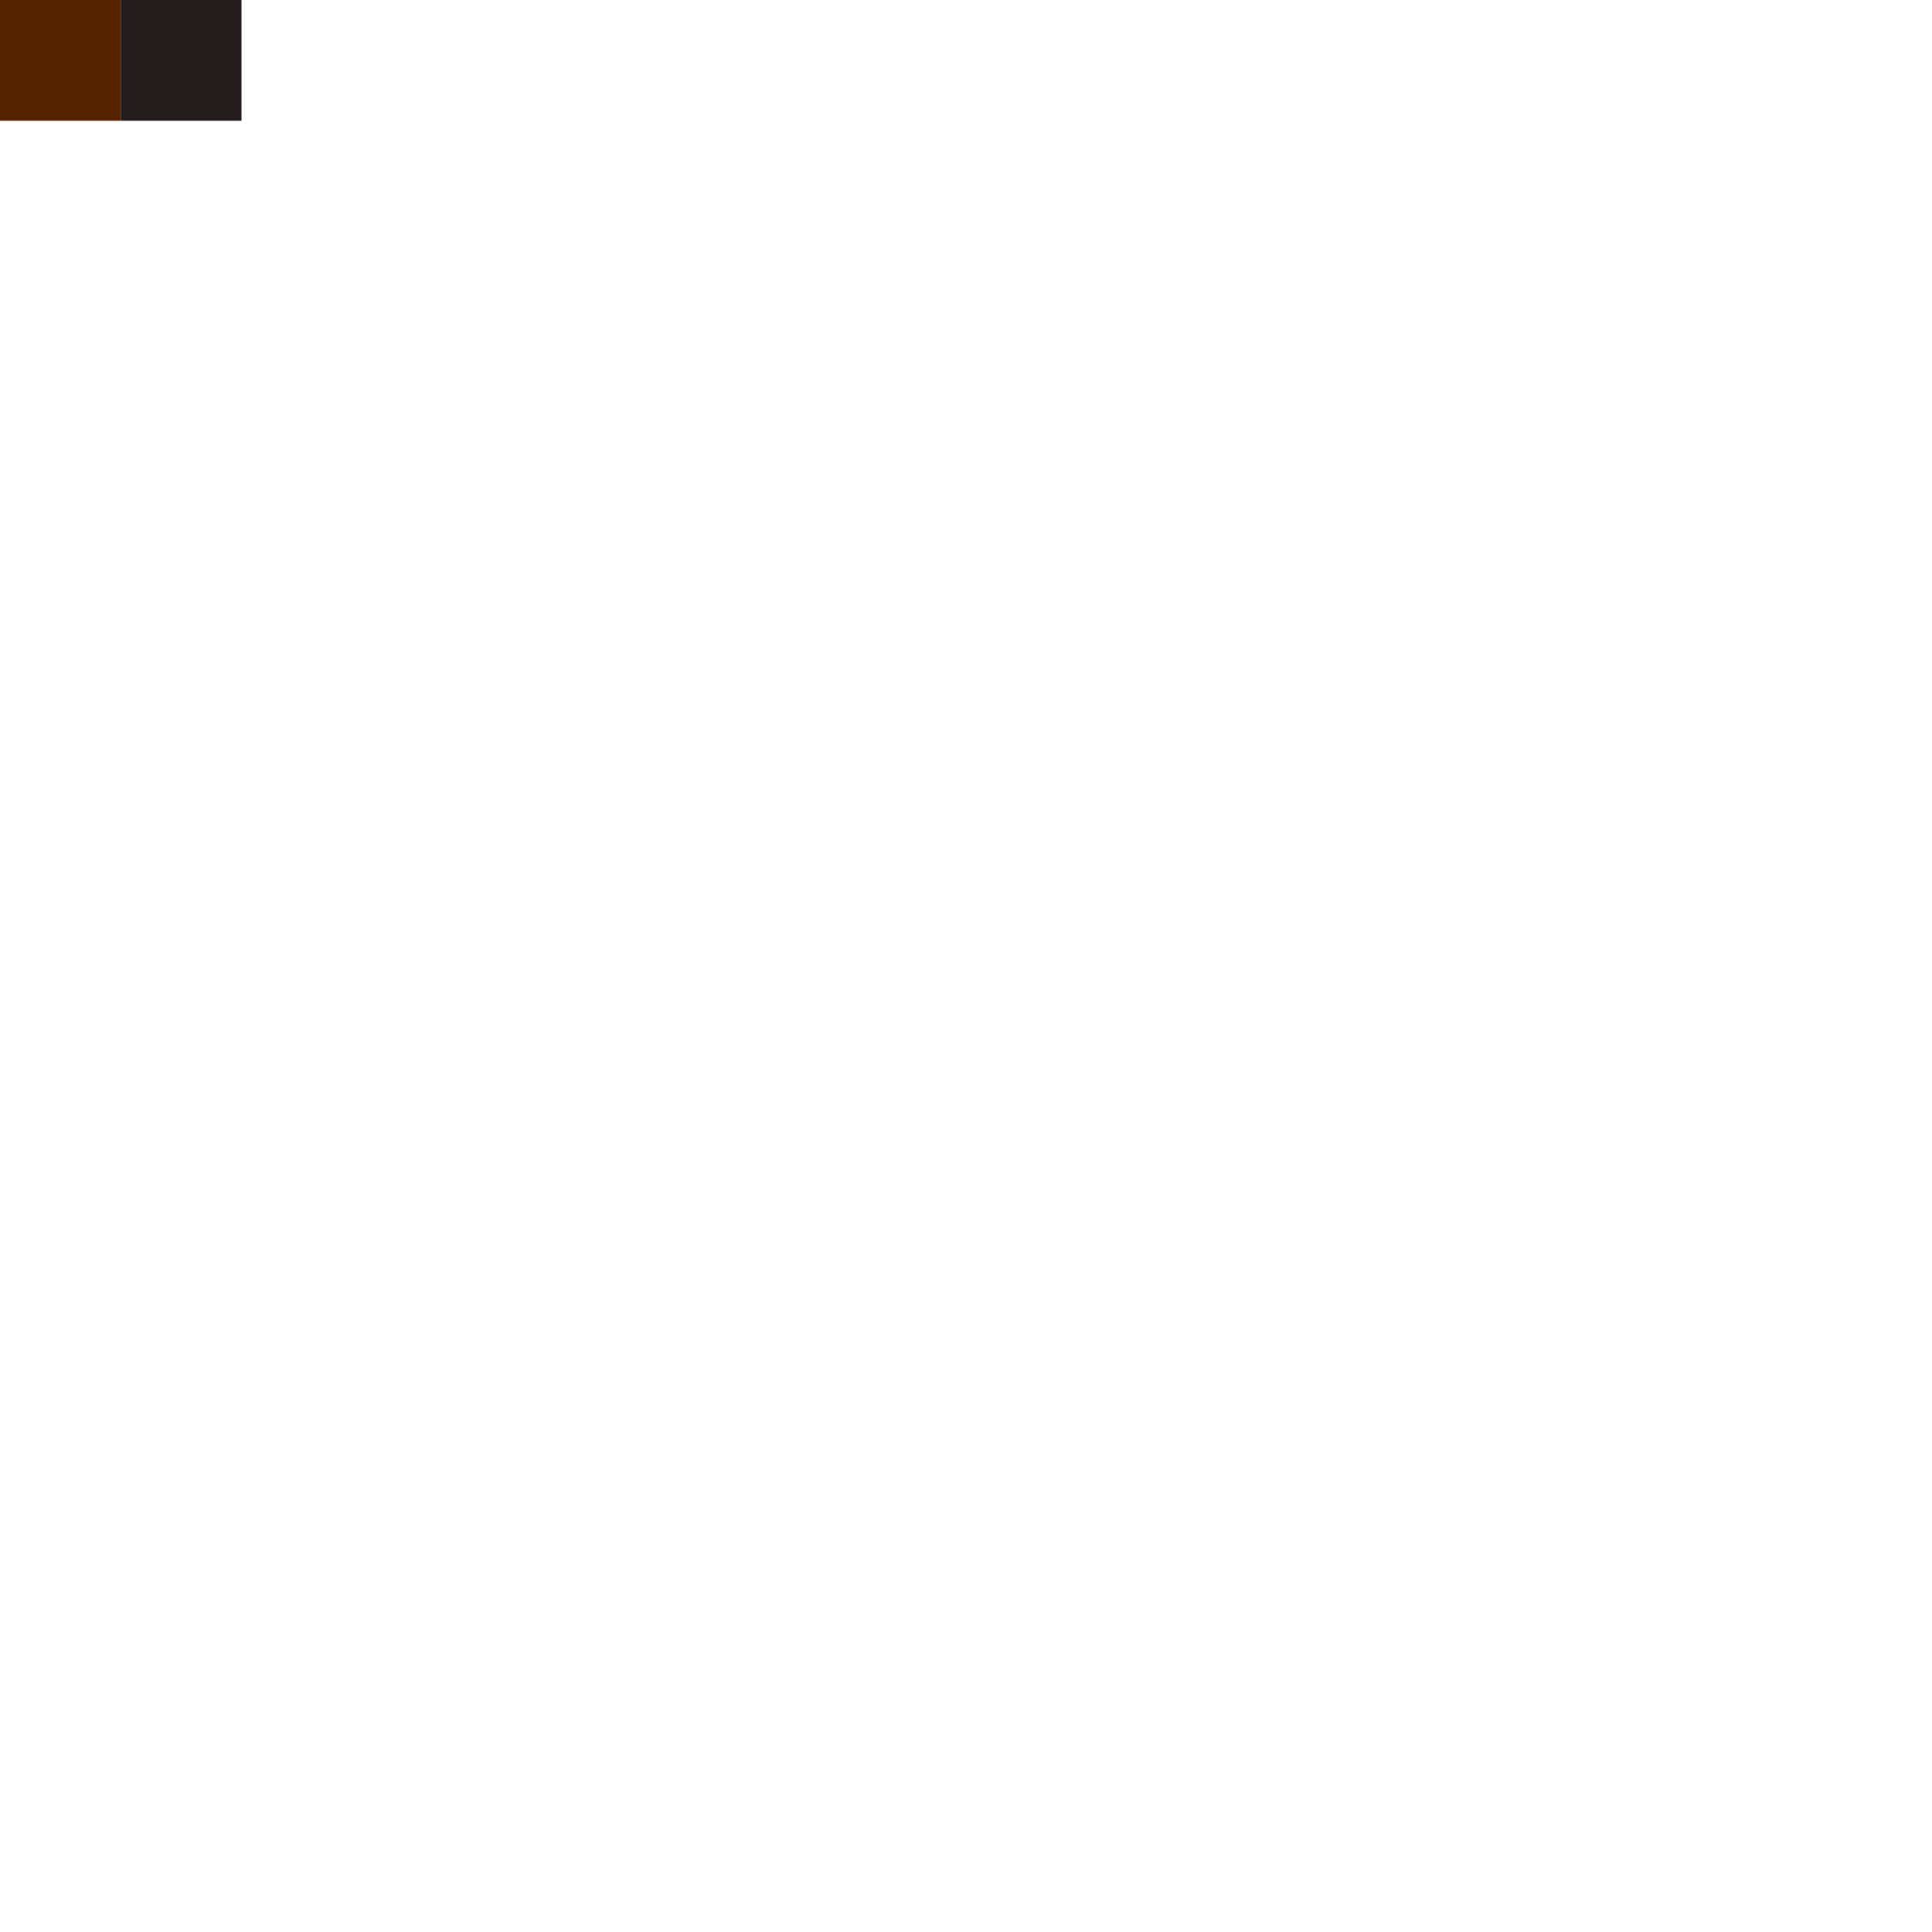
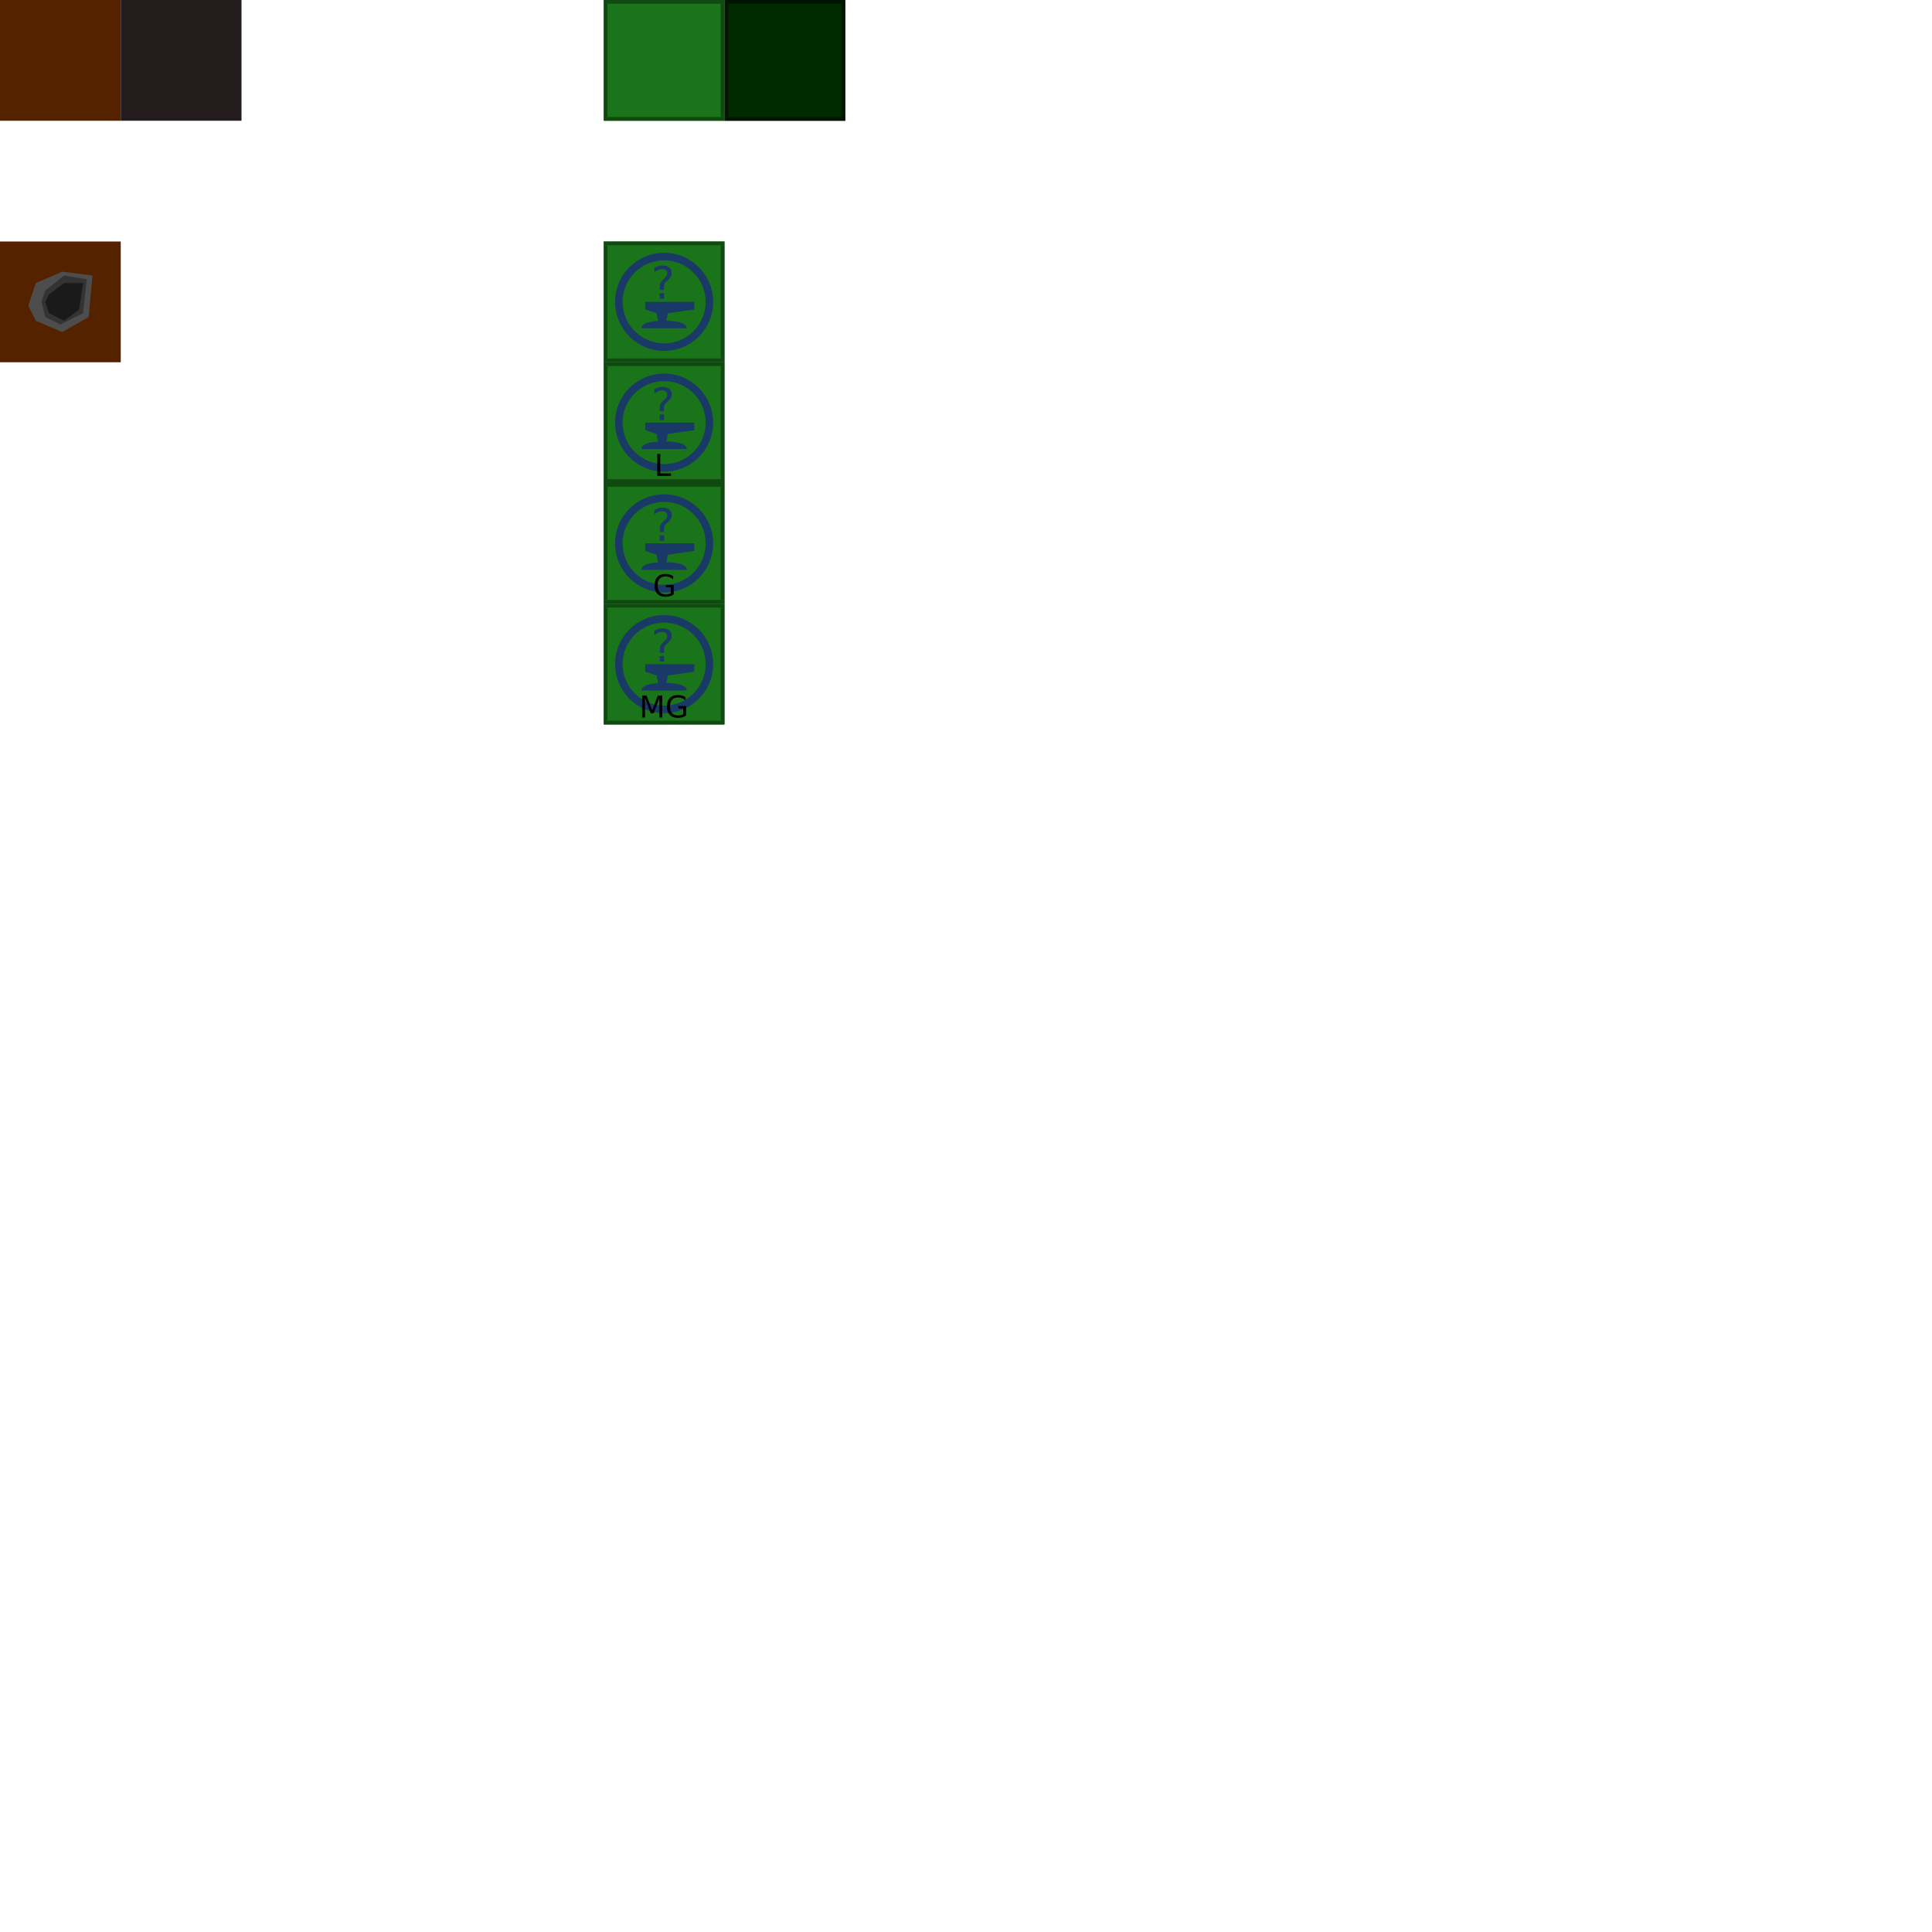
<svg xmlns="http://www.w3.org/2000/svg" width="512" height="512" viewBox="0 0 512 512" version="1.1" id="svg8">
  <defs id="defs2" />
  <g id="layer1" transform="translate(0,-610.5196)">
+     <g style="opacity:1" id="g1025" transform="translate(0,160)">
+       <rect y="610.52" x="160" height="32" width="32" id="rect1015" style="fill:#1a741a;fill-opacity:1;stroke-width:15;stroke-linecap:square;stroke-linejoin:round;paint-order:markers fill stroke" />
+       <rect style="fill:#114a11;fill-opacity:1;stroke-width:2.652;stroke-linecap:square;stroke-linejoin:round;paint-order:markers fill stroke" id="rect1017" width="32" height="1" x="160" y="610.52" />
+       <rect y="641.52" x="160" height="1" width="32" id="rect1019" style="fill:#114a11;fill-opacity:1;stroke-width:2.652;stroke-linecap:square;stroke-linejoin:round;paint-order:markers fill stroke" />
+       <rect style="fill:#114a11;fill-opacity:1;stroke-width:2.567;stroke-linecap:square;stroke-linejoin:round;paint-order:markers fill stroke" id="rect1021" width="1" height="30" x="160" y="611.52" />
+       <rect y="611.52" x="191" height="30" width="1" id="rect1023" style="fill:#114a11;fill-opacity:1;stroke-width:2.567;stroke-linecap:square;stroke-linejoin:round;paint-order:markers fill stroke" />
+     </g>
+     <path d="m 170,793.52 c 0,-0.972 1.306,-2.02 6,-2.02 4.694,0 6,1.048 6,2.02" style="fill:#193966;fill-opacity:1;stroke-width:6.825;stroke-linecap:square;stroke-linejoin:round;paint-order:markers fill stroke" id="path1027" />
+     <path id="path1029" style="fill:#193966;fill-opacity:1;stroke-width:20;stroke-linecap:square;stroke-linejoin:round;paint-order:markers fill stroke" d="m 171,786.52 h 13 v 2 l -7,1 -0.5,2.5 h -2 l -0.5,-2.5 -3,-1 z" />
+     <circle r="12" cy="786.52" cx="176" id="circle1035" style="opacity:1;fill:none;fill-opacity:1;stroke:#193966;stroke-width:2;stroke-linecap:square;stroke-linejoin:round;stroke-miterlimit:4;stroke-dasharray:none;stroke-opacity:1;paint-order:markers fill stroke" />
+     <g transform="translate(0,128)" id="g1003" style="opacity:1">
+       <rect style="fill:#1a741a;fill-opacity:1;stroke-width:15;stroke-linecap:square;stroke-linejoin:round;paint-order:markers fill stroke" id="rect993" width="32" height="32" x="160" y="610.52" />
+       <rect y="610.52" x="160" height="1" width="32" id="rect995" style="fill:#114a11;fill-opacity:1;stroke-width:2.652;stroke-linecap:square;stroke-linejoin:round;paint-order:markers fill stroke" />
+       <rect style="fill:#114a11;fill-opacity:1;stroke-width:2.652;stroke-linecap:square;stroke-linejoin:round;paint-order:markers fill stroke" id="rect997" width="32" height="1" x="160" y="641.52" />
+       <rect y="611.52" x="160" height="30" width="1" id="rect999" style="fill:#114a11;fill-opacity:1;stroke-width:2.567;stroke-linecap:square;stroke-linejoin:round;paint-order:markers fill stroke" />
+       <rect style="fill:#114a11;fill-opacity:1;stroke-width:2.567;stroke-linecap:square;stroke-linejoin:round;paint-order:markers fill stroke" id="rect1001" width="1" height="30" x="191" y="611.52" />
+     </g>
+     <path id="path1005" style="fill:#193966;fill-opacity:1;stroke-width:6.825;stroke-linecap:square;stroke-linejoin:round;paint-order:markers fill stroke" d="m 170,761.52 c 0,-0.972 1.306,-2.02 6,-2.02 4.694,0 6,1.048 6,2.02" />
+     <path d="m 171,754.52 h 13 v 2 l -7,1 -0.5,2.5 h -2 l -0.5,-2.5 -3,-1 z" style="fill:#193966;fill-opacity:1;stroke-width:20;stroke-linecap:square;stroke-linejoin:round;paint-order:markers fill stroke" id="path1007" />
+     <circle style="opacity:1;fill:none;fill-opacity:1;stroke:#193966;stroke-width:2;stroke-linecap:square;stroke-linejoin:round;stroke-miterlimit:4;stroke-dasharray:none;stroke-opacity:1;paint-order:markers fill stroke" id="circle1013" cx="176" cy="754.52" r="12" />
+     <g style="opacity:1" id="g981" transform="translate(0,96)">
+       <rect y="610.52" x="160" height="32" width="32" id="rect971" style="fill:#1a741a;fill-opacity:1;stroke-width:15;stroke-linecap:square;stroke-linejoin:round;paint-order:markers fill stroke" />
+       <rect style="fill:#114a11;fill-opacity:1;stroke-width:2.652;stroke-linecap:square;stroke-linejoin:round;paint-order:markers fill stroke" id="rect973" width="32" height="1" x="160" y="610.52" />
+       <rect y="641.52" x="160" height="1" width="32" id="rect975" style="fill:#114a11;fill-opacity:1;stroke-width:2.652;stroke-linecap:square;stroke-linejoin:round;paint-order:markers fill stroke" />
+       <rect style="fill:#114a11;fill-opacity:1;stroke-width:2.567;stroke-linecap:square;stroke-linejoin:round;paint-order:markers fill stroke" id="rect977" width="1" height="30" x="160" y="611.52" />
+       <rect y="611.52" x="191" height="30" width="1" id="rect979" style="fill:#114a11;fill-opacity:1;stroke-width:2.567;stroke-linecap:square;stroke-linejoin:round;paint-order:markers fill stroke" />
+     </g>
+     <path d="m 170,729.52 c 0,-0.972 1.306,-2.02 6,-2.02 4.694,0 6,1.048 6,2.02" style="fill:#193966;fill-opacity:1;stroke-width:6.825;stroke-linecap:square;stroke-linejoin:round;paint-order:markers fill stroke" id="path983" />
+     <path id="path985" style="fill:#193966;fill-opacity:1;stroke-width:20;stroke-linecap:square;stroke-linejoin:round;paint-order:markers fill stroke" d="m 171,722.52 h 13 v 2 l -7,1 -0.5,2.5 h -2 l -0.5,-2.5 -3,-1 z" />
+     <circle r="12" cy="722.52" cx="176" id="circle991" style="opacity:1;fill:none;fill-opacity:1;stroke:#193966;stroke-width:2;stroke-linecap:square;stroke-linejoin:round;stroke-miterlimit:4;stroke-dasharray:none;stroke-opacity:1;paint-order:markers fill stroke" />
    <rect style="opacity:1;fill:#552200;fill-opacity:1;fill-rule:nonzero;stroke:none;stroke-width:15;stroke-linecap:square;stroke-linejoin:round;stroke-miterlimit:4;stroke-dasharray:none;stroke-dashoffset:0;stroke-opacity:1;paint-order:markers fill stroke" id="rect4520" width="32" height="32" x="0" y="610.52" />
    <rect style="opacity:1;fill:#241c1c;fill-opacity:1;fill-rule:nonzero;stroke:none;stroke-width:15;stroke-linecap:square;stroke-linejoin:round;stroke-miterlimit:4;stroke-dasharray:none;stroke-dashoffset:0;stroke-opacity:1;paint-order:markers fill stroke" id="rect4522" width="32" height="32" x="32" y="610.52" />
+     <g id="g863">
+       <rect y="610.52" x="192" height="32" width="32" id="rect18" style="fill:#002a00;stroke-width:15;stroke-linecap:square;stroke-linejoin:round;paint-order:markers fill stroke;fill-opacity:1" />
+       <rect style="fill:#001500;fill-opacity:1;stroke-width:2.652;stroke-linecap:square;stroke-linejoin:round;paint-order:markers fill stroke" id="rect845" width="32" height="1" x="192" y="610.52" />
+       <rect y="641.52" x="192" height="1" width="32" id="rect847" style="fill:#001500;fill-opacity:1;stroke-width:2.652;stroke-linecap:square;stroke-linejoin:round;paint-order:markers fill stroke" />
+       <rect style="fill:#001500;fill-opacity:1;stroke-width:2.574;stroke-linecap:square;stroke-linejoin:round;paint-order:markers fill stroke" id="rect849" width="1" height="30.145" x="223" y="611.374" />
+       <rect y="611.52" x="192" height="30.145" width="1" id="rect851" style="fill:#001500;fill-opacity:1;stroke-width:2.574;stroke-linecap:square;stroke-linejoin:round;paint-order:markers fill stroke" />
+     </g>
+     <g id="g856">
+       <rect y="610.52" x="160" height="32" width="32" id="rect843" style="fill:#1a741a;fill-opacity:1;stroke-width:15;stroke-linecap:square;stroke-linejoin:round;paint-order:markers fill stroke" />
+       <rect style="fill:#114a11;fill-opacity:1;stroke-width:2.652;stroke-linecap:square;stroke-linejoin:round;paint-order:markers fill stroke" id="rect853" width="32" height="1" x="160" y="610.52" />
+       <rect y="641.52" x="160" height="1" width="32" id="rect855" style="fill:#114a11;fill-opacity:1;stroke-width:2.652;stroke-linecap:square;stroke-linejoin:round;paint-order:markers fill stroke" />
+       <rect style="fill:#114a11;fill-opacity:1;stroke-width:2.567;stroke-linecap:square;stroke-linejoin:round;paint-order:markers fill stroke" id="rect859" width="1" height="30" x="160" y="611.52" />
+       <rect y="611.52" x="191" height="30" width="1" id="rect861" style="fill:#114a11;fill-opacity:1;stroke-width:2.567;stroke-linecap:square;stroke-linejoin:round;paint-order:markers fill stroke" />
+     </g>
+     <rect y="674.52" x="0" height="32" width="32" id="rect865" style="opacity:1;fill:#552200;fill-opacity:1;fill-rule:nonzero;stroke:none;stroke-width:15;stroke-linecap:square;stroke-linejoin:round;stroke-miterlimit:4;stroke-dasharray:none;stroke-dashoffset:0;stroke-opacity:1;paint-order:markers fill stroke" />
+     <g transform="translate(0,64)" id="g877" style="opacity:1">
+       <rect style="fill:#1a741a;fill-opacity:1;stroke-width:15;stroke-linecap:square;stroke-linejoin:round;paint-order:markers fill stroke" id="rect867" width="32" height="32" x="160" y="610.52" />
+       <rect y="610.52" x="160" height="1" width="32" id="rect869" style="fill:#114a11;fill-opacity:1;stroke-width:2.652;stroke-linecap:square;stroke-linejoin:round;paint-order:markers fill stroke" />
+       <rect style="fill:#114a11;fill-opacity:1;stroke-width:2.652;stroke-linecap:square;stroke-linejoin:round;paint-order:markers fill stroke" id="rect871" width="32" height="1" x="160" y="641.52" />
+       <rect y="611.52" x="160" height="30" width="1" id="rect873" style="fill:#114a11;fill-opacity:1;stroke-width:2.567;stroke-linecap:square;stroke-linejoin:round;paint-order:markers fill stroke" />
+       <rect style="fill:#114a11;fill-opacity:1;stroke-width:2.567;stroke-linecap:square;stroke-linejoin:round;paint-order:markers fill stroke" id="rect875" width="1" height="30" x="191" y="611.52" />
+     </g>
+     <path id="path896" style="fill:#193966;stroke-width:6.825;stroke-linecap:square;stroke-linejoin:round;paint-order:markers fill stroke;fill-opacity:1" d="m 170,697.52 c 0,-0.972 1.306,-2.02 6,-2.02 4.694,0 6,1.048 6,2.02" />
+     <path d="m 171,690.52 h 13 v 2 l -7,1 -0.5,2.5 h -2 l -0.5,-2.5 -3,-1 z" style="fill:#193966;stroke-width:20;stroke-linecap:square;stroke-linejoin:round;paint-order:markers fill stroke;fill-opacity:1" id="rect883" />
+     <path id="path886" style="fill:#4d4d4d;stroke-width:20;stroke-linecap:square;stroke-linejoin:round;paint-order:markers fill stroke" d="m 9.5,685.52 7,-3 8,1 -1,11 -7,4 -7,-3 -2,-4 z" />
+     <path d="m 12,687.52 5,-4 6,1 -1,9 -6,3 -4,-2 -1,-4 z" style="fill:#333333;stroke-width:20;stroke-linecap:square;stroke-linejoin:round;paint-order:markers fill stroke" id="path892" />
+     <path id="path894" style="fill:#1a1a1a;stroke-width:20;stroke-linecap:square;stroke-linejoin:round;paint-order:markers fill stroke" d="m 13,688.52 4,-3 h 5 l -1,7 -4,3 -4,-2 -1,-3 z" />
+     <g aria-label="?" id="text868" style="font-style:normal;font-weight:normal;font-size:8px;line-height:1.25;font-family:sans-serif;letter-spacing:0px;word-spacing:0px;fill:#193966;fill-opacity:1;stroke:none" transform="matrix(1.484045,0,0,1.484045,-86.19448,-331.7794)">
+       <path d="m 175.883,687.299 h 0.793 v 0.992 h -0.793 z m 0.77,-0.574 h -0.746 v -0.602 q 0,-0.395 0.109,-0.648 0.109,-0.254 0.461,-0.59 l 0.352,-0.348 q 0.223,-0.207 0.32,-0.391 0.102,-0.184 0.102,-0.375 0,-0.348 -0.258,-0.562 -0.254,-0.215 -0.676,-0.215 -0.309,0 -0.66,0.137 -0.348,0.137 -0.727,0.398 v -0.734 q 0.367,-0.223 0.742,-0.332 0.379,-0.109 0.781,-0.109 0.719,0 1.152,0.379 0.438,0.379 0.438,1 0,0.297 -0.141,0.566 -0.141,0.266 -0.492,0.602 l -0.344,0.336 q -0.184,0.184 -0.262,0.289 -0.074,0.102 -0.105,0.199 -0.023,0.082 -0.035,0.199 -0.012,0.117 -0.012,0.32 z" id="path870" style="fill:#193966;fill-opacity:1" />
+     </g>
+     <g aria-label="L" id="text937" style="font-style:normal;font-weight:normal;font-size:8px;line-height:1.25;font-family:sans-serif;letter-spacing:0px;word-spacing:0px;fill:#000000;fill-opacity:1;stroke:none" transform="translate(-0.315305)">
+       <path d="m 174.501,730.808 h 0.789 v 5.168 h 2.84 v 0.664 h -3.629 z" id="path951" />
+     </g>
+     <g aria-label="G" id="text941" style="font-style:normal;font-weight:normal;font-size:8px;line-height:1.25;font-family:sans-serif;letter-spacing:0px;word-spacing:0px;fill:#000000;fill-opacity:1;stroke:none" transform="translate(0.115525)">
+       <path d="m 177.65,767.738 v -1.566 h -1.289 v -0.648 h 2.07 v 2.504 q -0.457,0.324 -1.008,0.492 -0.551,0.164 -1.176,0.164 -1.367,0 -2.141,-0.797 -0.77,-0.801 -0.77,-2.227 0,-1.43 0.77,-2.227 0.773,-0.801 2.141,-0.801 0.57,0 1.082,0.141 0.516,0.141 0.949,0.414 v 0.84 q -0.438,-0.371 -0.93,-0.559 -0.492,-0.188 -1.035,-0.188 -1.07,0 -1.609,0.598 -0.535,0.598 -0.535,1.781 0,1.18 0.535,1.777 0.539,0.598 1.609,0.598 0.418,0 0.746,-0.07 0.328,-0.074 0.59,-0.227 z" id="path954" />
+     </g>
+     <g aria-label="MG" id="text945" style="font-style:normal;font-weight:normal;font-size:8px;line-height:1.25;font-family:sans-serif;letter-spacing:0px;word-spacing:0px;fill:#000000;fill-opacity:1;stroke:none" transform="translate(-0.05319)">
+       <path d="m 170.223,794.822 h 1.176 l 1.488,3.969 1.496,-3.969 h 1.176 v 5.832 h -0.77 v -5.121 l -1.504,4 h -0.793 l -1.504,-4 v 5.121 h -0.766 z" id="path957" />
+       <path d="m 181.102,799.822 v -1.566 h -1.289 v -0.648 h 2.07 v 2.504 q -0.457,0.324 -1.008,0.492 -0.551,0.164 -1.176,0.164 -1.367,0 -2.141,-0.797 -0.77,-0.801 -0.77,-2.227 0,-1.43 0.77,-2.227 0.773,-0.801 2.141,-0.801 0.57,0 1.082,0.141 0.516,0.141 0.949,0.414 v 0.84 q -0.438,-0.371 -0.93,-0.559 -0.492,-0.188 -1.035,-0.188 -1.07,0 -1.609,0.598 -0.535,0.598 -0.535,1.781 0,1.18 0.535,1.777 0.539,0.598 1.609,0.598 0.418,0 0.746,-0.07 0.328,-0.074 0.59,-0.227 z" id="path959" />
+     </g>
+     <circle style="opacity:1;fill:none;fill-opacity:1;stroke:#193966;stroke-width:2;stroke-linecap:square;stroke-linejoin:round;stroke-miterlimit:4;stroke-dasharray:none;stroke-opacity:1;paint-order:markers fill stroke" id="path962" cx="176" cy="690.52" r="12" />
+     <g transform="matrix(1.484045,0,0,1.484045,-86.19448,-299.6112)" style="font-style:normal;font-weight:normal;font-size:8px;line-height:1.25;font-family:sans-serif;letter-spacing:0px;word-spacing:0px;fill:#193966;fill-opacity:1;stroke:none" id="g1043" aria-label="?">
+       <path style="fill:#193966;fill-opacity:1" id="path1041" d="m 175.883,687.299 h 0.793 v 0.992 h -0.793 z m 0.77,-0.574 h -0.746 v -0.602 q 0,-0.395 0.109,-0.648 0.109,-0.254 0.461,-0.59 l 0.352,-0.348 q 0.223,-0.207 0.32,-0.391 0.102,-0.184 0.102,-0.375 0,-0.348 -0.258,-0.562 -0.254,-0.215 -0.676,-0.215 -0.309,0 -0.66,0.137 -0.348,0.137 -0.727,0.398 v -0.734 q 0.367,-0.223 0.742,-0.332 0.379,-0.109 0.781,-0.109 0.719,0 1.152,0.379 0.438,0.379 0.438,1 0,0.297 -0.141,0.566 -0.141,0.266 -0.492,0.602 l -0.344,0.336 q -0.184,0.184 -0.262,0.289 -0.074,0.102 -0.105,0.199 -0.023,0.082 -0.035,0.199 -0.012,0.117 -0.012,0.32 z" />
+     </g>
+     <g aria-label="?" id="g1047" style="font-style:normal;font-weight:normal;font-size:8px;line-height:1.25;font-family:sans-serif;letter-spacing:0px;word-spacing:0px;fill:#193966;fill-opacity:1;stroke:none" transform="matrix(1.484045,0,0,1.484045,-86.19448,-267.6112)">
+       <path d="m 175.883,687.299 h 0.793 v 0.992 h -0.793 z m 0.77,-0.574 h -0.746 v -0.602 q 0,-0.395 0.109,-0.648 0.109,-0.254 0.461,-0.59 l 0.352,-0.348 q 0.223,-0.207 0.32,-0.391 0.102,-0.184 0.102,-0.375 0,-0.348 -0.258,-0.562 -0.254,-0.215 -0.676,-0.215 -0.309,0 -0.66,0.137 -0.348,0.137 -0.727,0.398 v -0.734 q 0.367,-0.223 0.742,-0.332 0.379,-0.109 0.781,-0.109 0.719,0 1.152,0.379 0.438,0.379 0.438,1 0,0.297 -0.141,0.566 -0.141,0.266 -0.492,0.602 l -0.344,0.336 q -0.184,0.184 -0.262,0.289 -0.074,0.102 -0.105,0.199 -0.023,0.082 -0.035,0.199 -0.012,0.117 -0.012,0.32 z" id="path1045" style="fill:#193966;fill-opacity:1" />
+     </g>
+     <g transform="matrix(1.484045,0,0,1.484045,-86.19448,-235.6112)" style="font-style:normal;font-weight:normal;font-size:8px;line-height:1.25;font-family:sans-serif;letter-spacing:0px;word-spacing:0px;fill:#193966;fill-opacity:1;stroke:none" id="g1051" aria-label="?">
+       <path style="fill:#193966;fill-opacity:1" id="path1049" d="m 175.883,687.299 h 0.793 v 0.992 h -0.793 z m 0.77,-0.574 h -0.746 v -0.602 q 0,-0.395 0.109,-0.648 0.109,-0.254 0.461,-0.59 l 0.352,-0.348 q 0.223,-0.207 0.32,-0.391 0.102,-0.184 0.102,-0.375 0,-0.348 -0.258,-0.562 -0.254,-0.215 -0.676,-0.215 -0.309,0 -0.66,0.137 -0.348,0.137 -0.727,0.398 v -0.734 q 0.367,-0.223 0.742,-0.332 0.379,-0.109 0.781,-0.109 0.719,0 1.152,0.379 0.438,0.379 0.438,1 0,0.297 -0.141,0.566 -0.141,0.266 -0.492,0.602 l -0.344,0.336 q -0.184,0.184 -0.262,0.289 -0.074,0.102 -0.105,0.199 -0.023,0.082 -0.035,0.199 -0.012,0.117 -0.012,0.32 z" />
+     </g>
  </g>
</svg>
